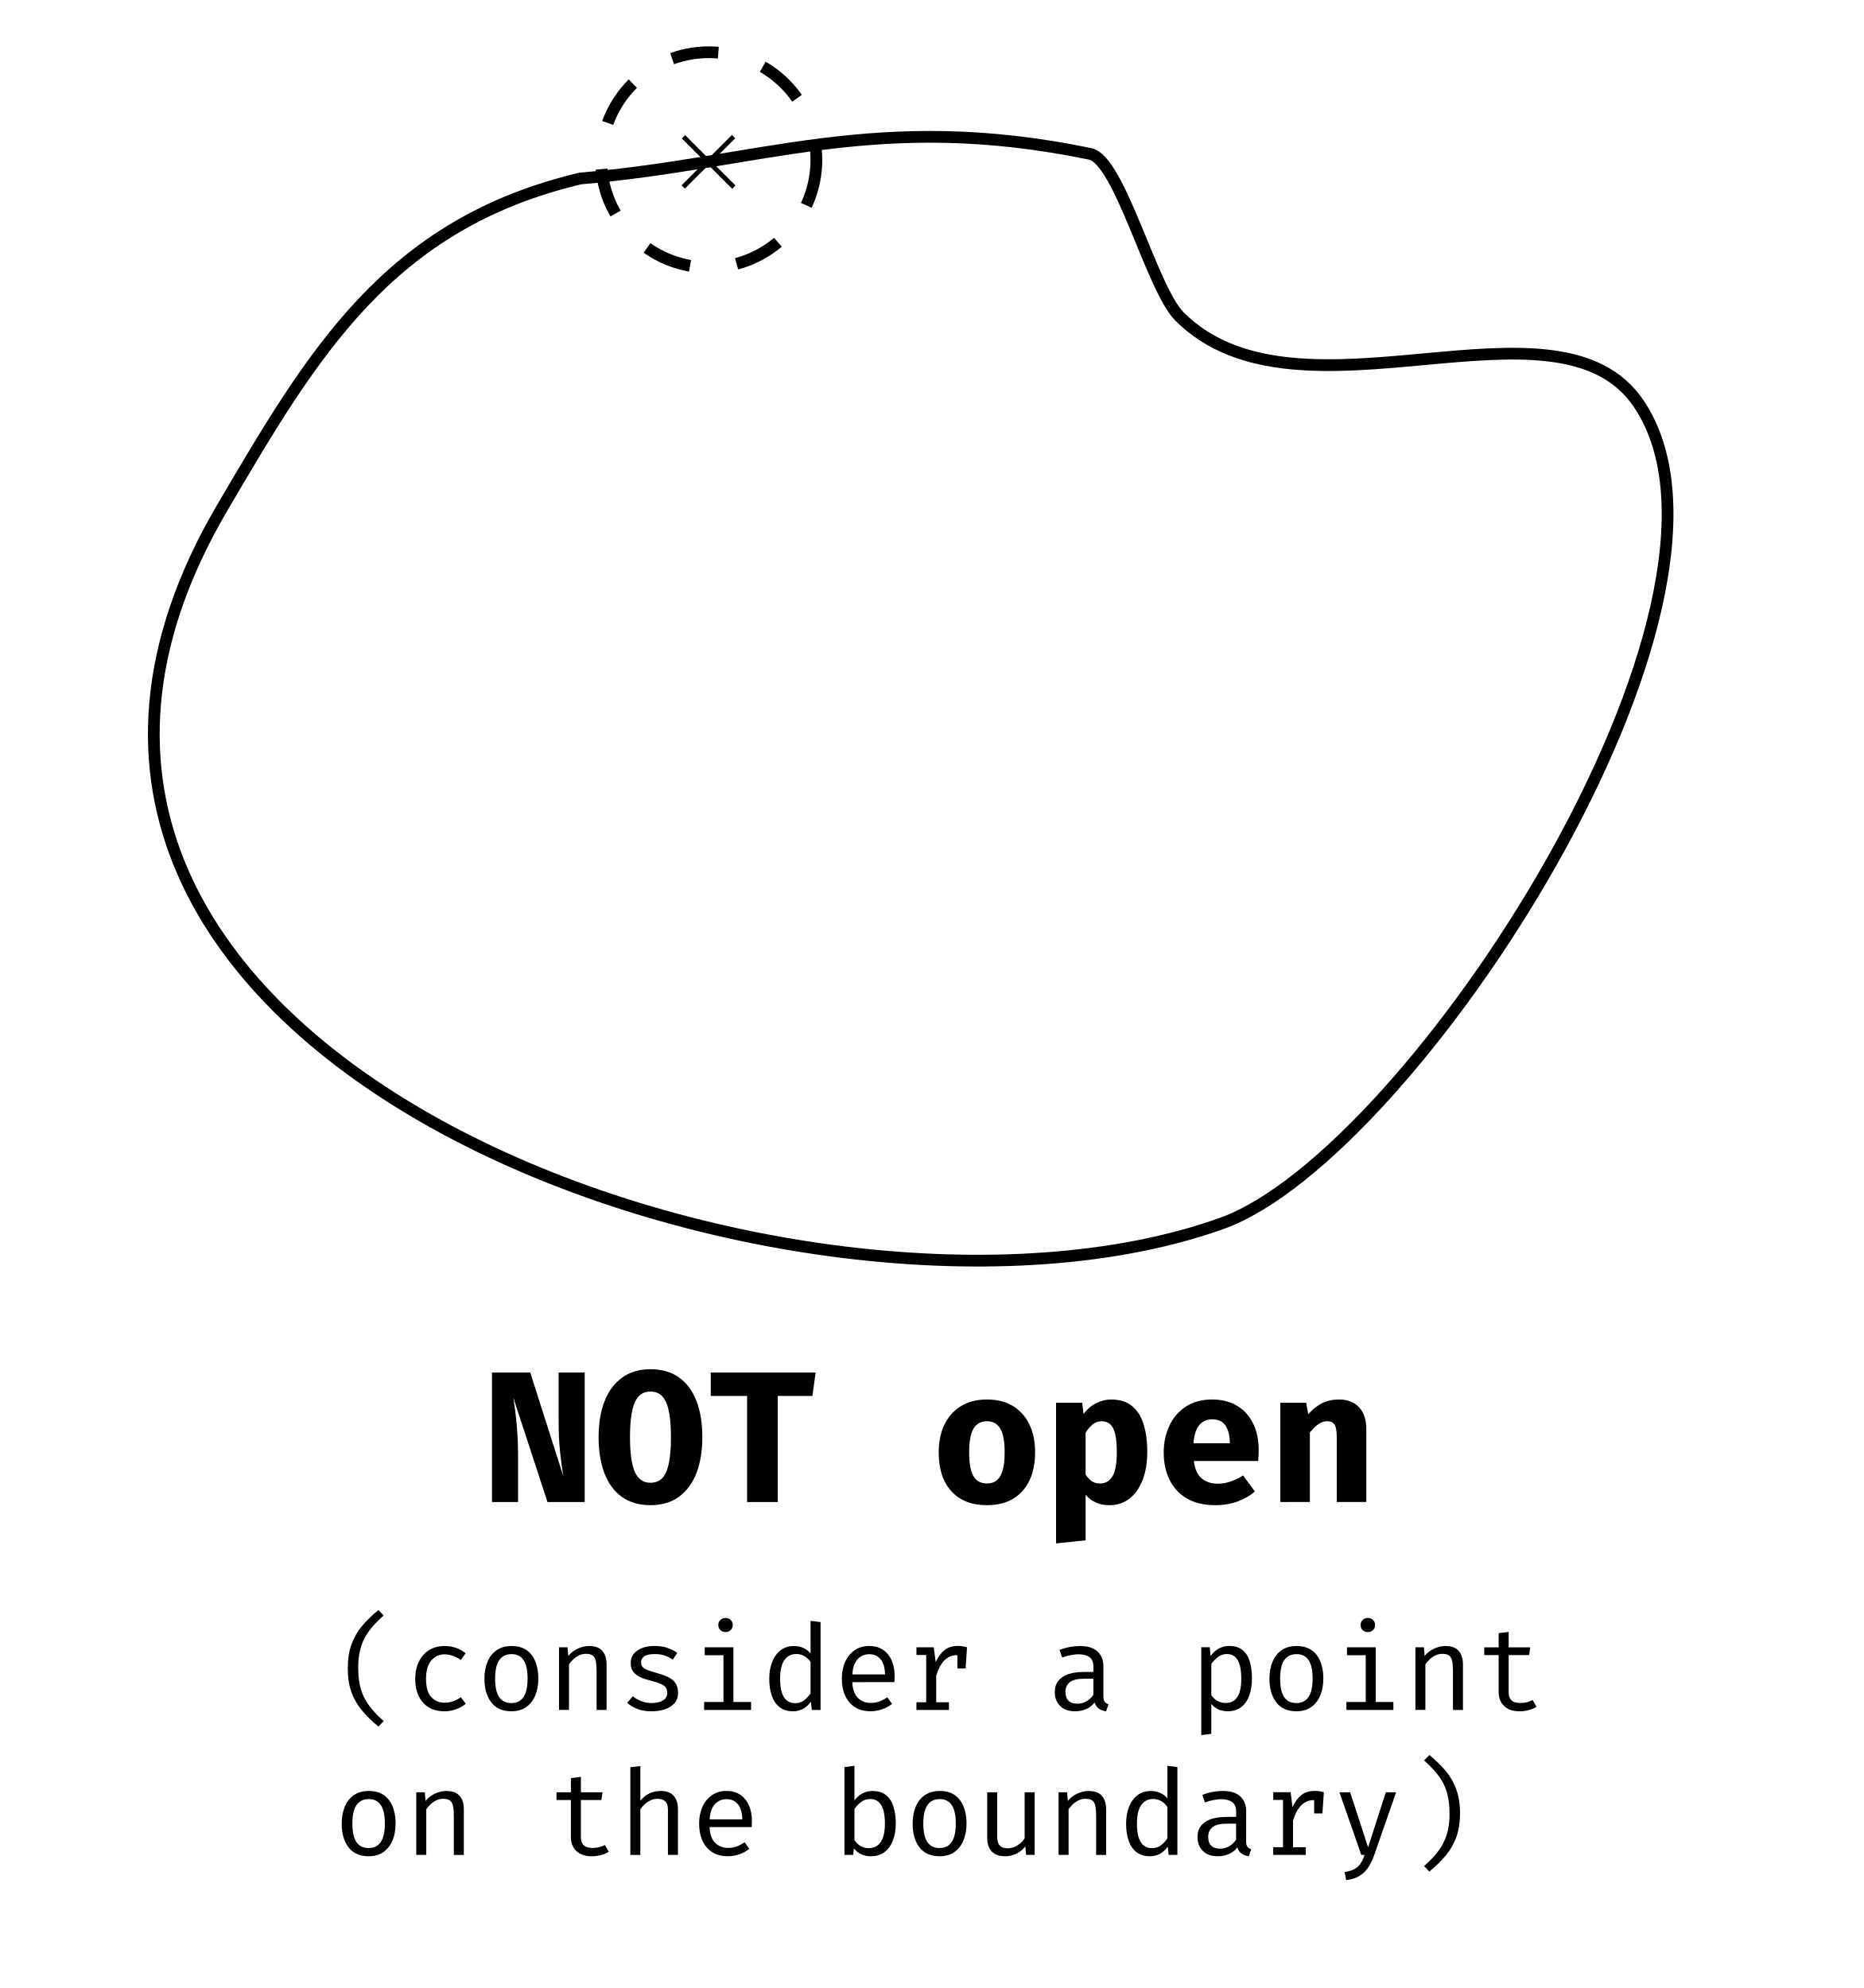
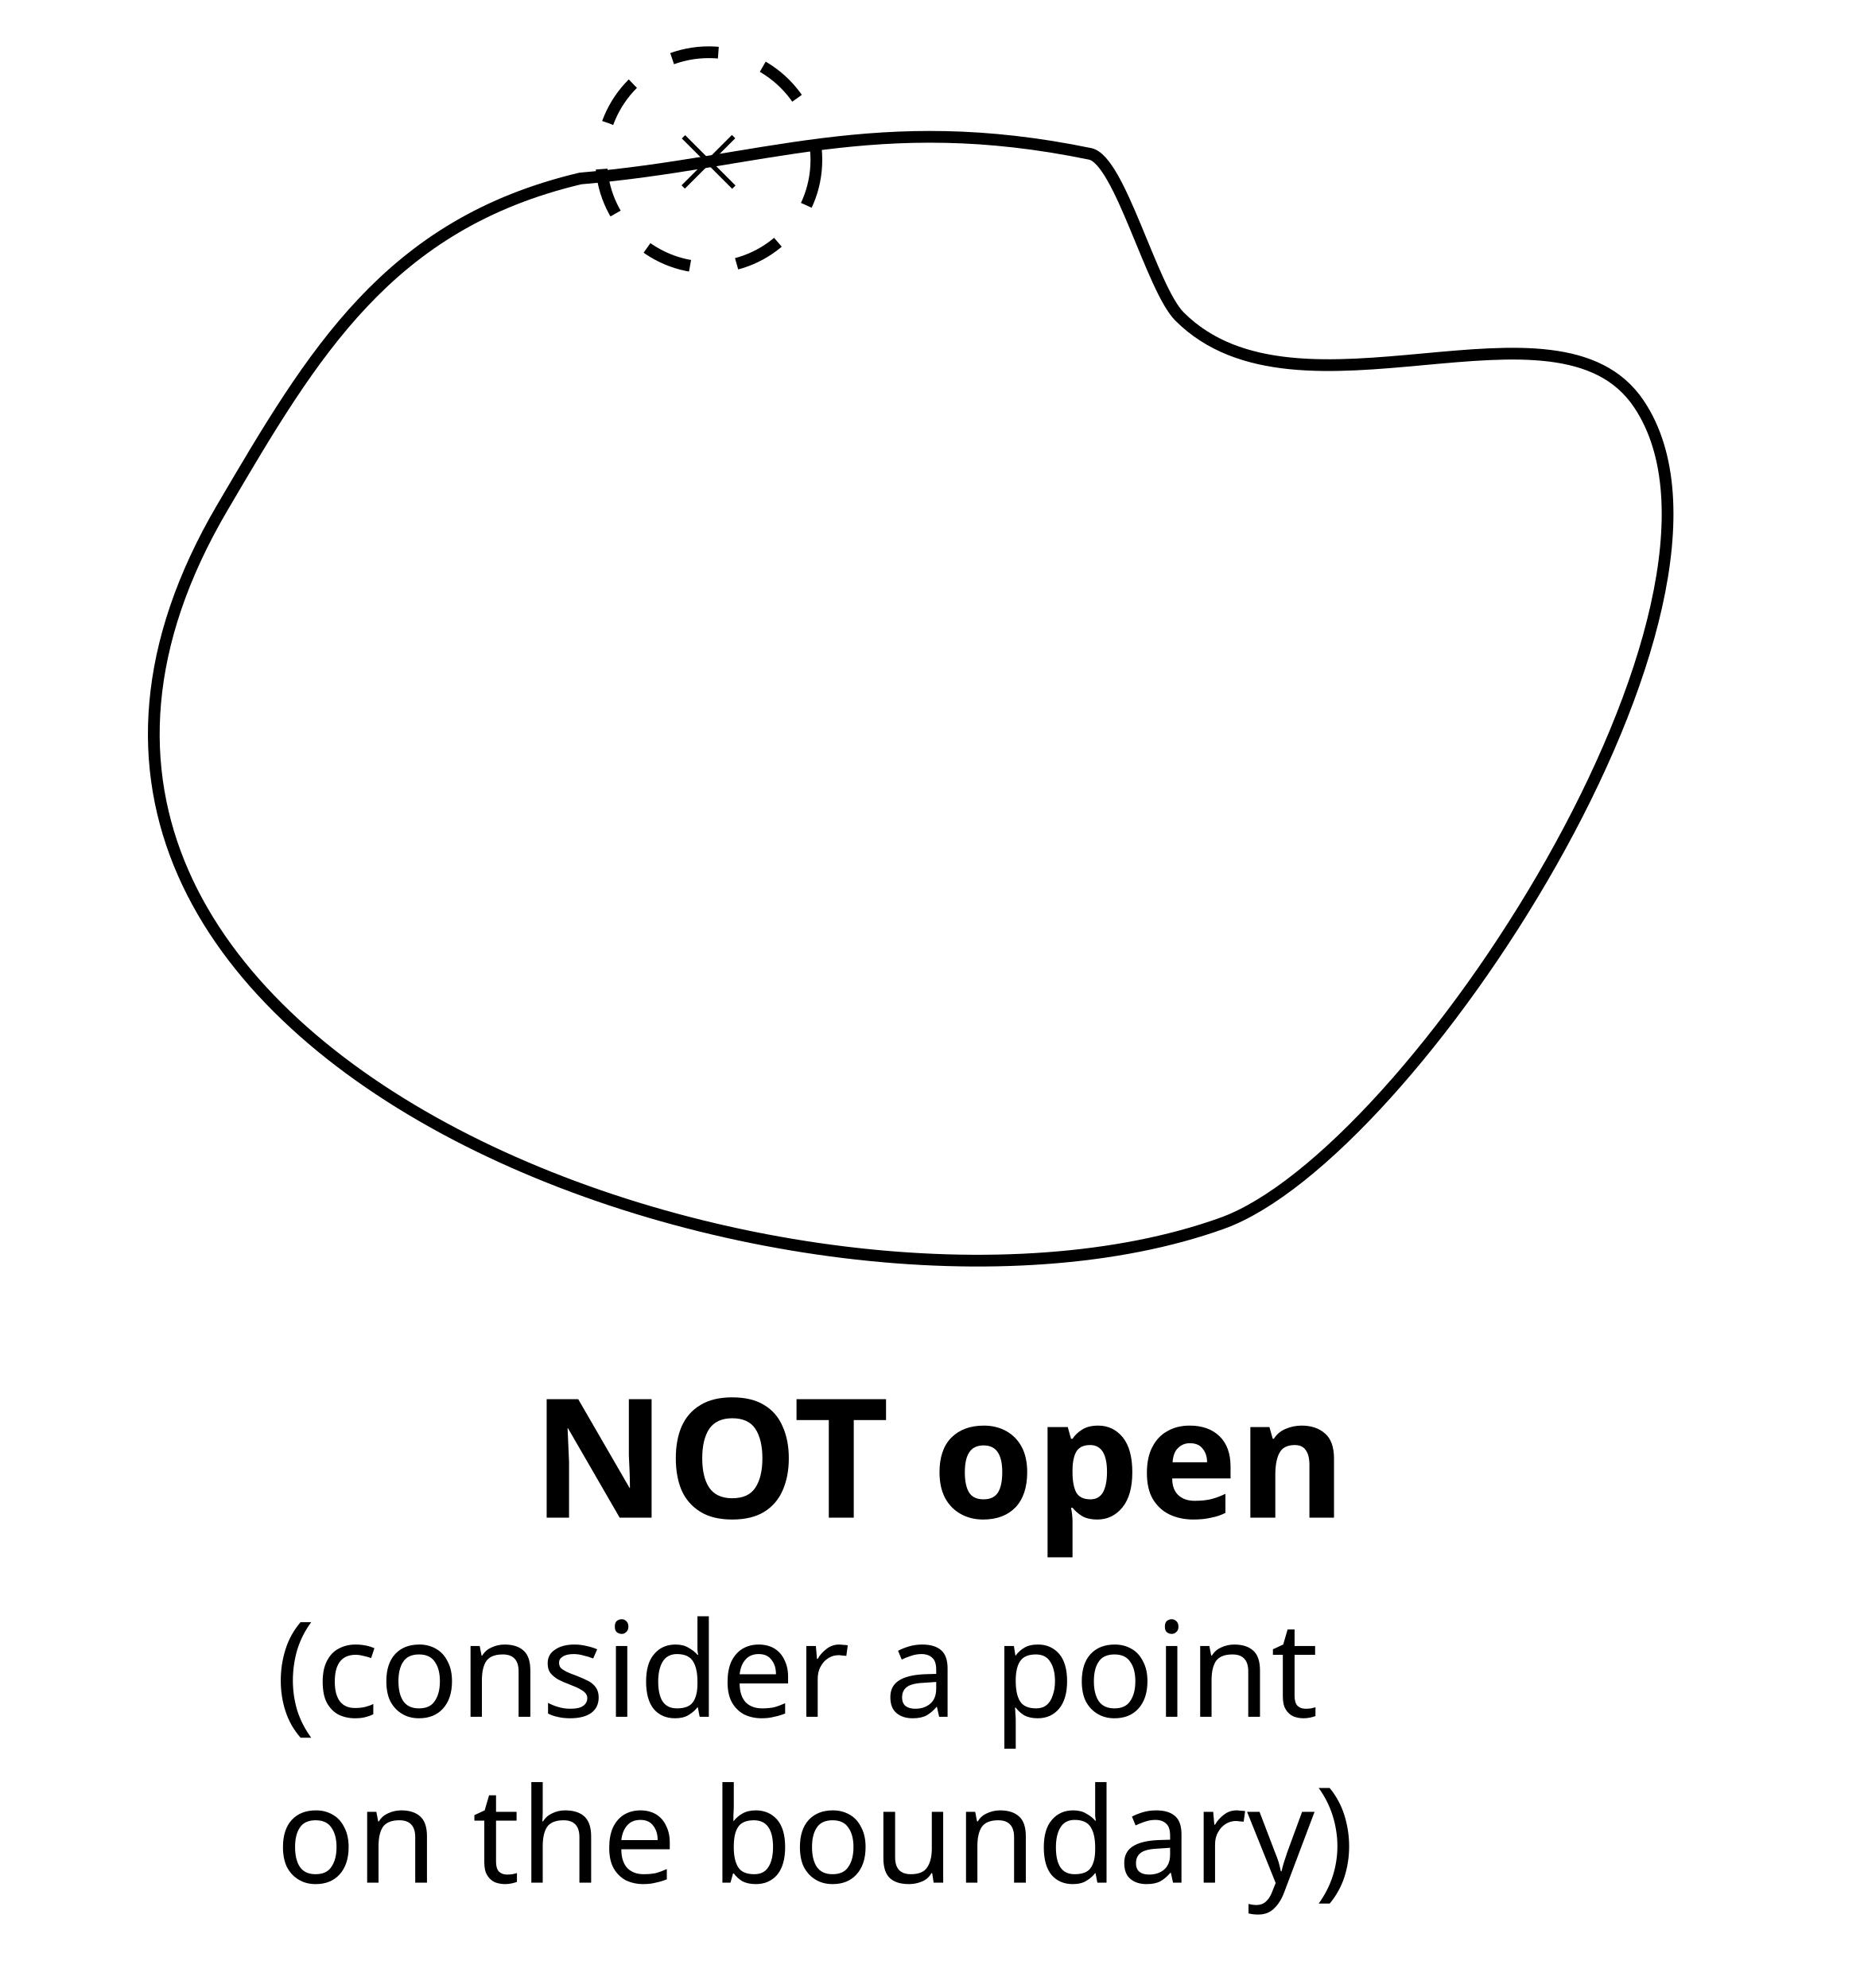
<svg xmlns="http://www.w3.org/2000/svg" width="300" height="320" viewBox="0 0 79.375 84.667" version="1.1" id="svg5">
  <defs id="defs2" />
  <g id="layer1">
    <circle style="fill:none;stroke:#000000;stroke-width:0.5;stroke-linejoin:bevel;stroke-miterlimit:4;stroke-dasharray:2, 2;stroke-dashoffset:0;stroke-opacity:1" id="path1613" cx="30.186" cy="6.807" r="4.582" />
    <g id="g2313" transform="translate(-27.3097,-10.93427)">
      <path style="fill:none;stroke:#000000;stroke-width:0.2;stroke-linejoin:bevel;stroke-miterlimit:4;stroke-dasharray:none;stroke-dashoffset:0;stroke-opacity:1" d="m 58.551,16.753 -2.144,2.144" id="path1843" />
      <g id="g2308">
        <path style="fill:none;stroke:#000000;stroke-width:0.2;stroke-linejoin:bevel;stroke-miterlimit:4;stroke-dasharray:none;stroke-dashoffset:0;stroke-opacity:1" d="m 56.418,16.761 2.144,2.144" id="path1843-3" />
      </g>
    </g>
-     <g aria-label="NOT open " id="text4187" style="font-weight:bold;font-size:7.761px;font-family:'Fira Code';-inkscape-font-specification:'Fira Code Bold';fill:#000000;stroke-width:0.2;stroke-linejoin:bevel">
-       <path d="m 23.316,63.969 -1.453,-4.438 q 0.036,0.235 0.084,0.605 0.048,0.366 0.08,0.816 0.036,0.45 0.036,0.935 v 2.082 h -1.11 v -5.516 h 1.628 l 1.409,4.414 q -0.064,-0.378 -0.131,-0.967 -0.068,-0.589 -0.068,-1.333 v -2.113 h 1.11 v 5.516 z" id="path832" />
-       <path d="m 29.911,61.207 q 0,0.876 -0.251,1.528 -0.251,0.649 -0.744,1.011 -0.49,0.358 -1.214,0.358 -0.72,0 -1.214,-0.35 -0.494,-0.354 -0.744,-1.003 -0.251,-0.649 -0.251,-1.544 0,-0.876 0.251,-1.524 0.251,-0.649 0.744,-1.007 0.494,-0.362 1.214,-0.362 0.724,0 1.214,0.35 0.494,0.35 0.744,0.999 0.251,0.649 0.251,1.544 z m -1.337,0 q 0,-1.019 -0.203,-1.481 -0.203,-0.462 -0.669,-0.462 -0.466,0 -0.669,0.466 -0.203,0.462 -0.203,1.477 0,1.019 0.207,1.481 0.207,0.462 0.665,0.462 0.478,0 0.673,-0.466 0.199,-0.47 0.199,-1.477 z" id="path834" />
-       <path d="m 33.123,59.452 v 4.517 H 31.817 V 59.452 h -1.548 v -0.999 h 4.466 L 34.599,59.452 Z" id="path836" />
-       <path d="m 42.03,59.603 q 0.653,0 1.11,0.279 0.458,0.279 0.7,0.784 0.243,0.501 0.243,1.178 0,1.059 -0.541,1.66 -0.541,0.601 -1.512,0.601 -0.971,0 -1.512,-0.593 -0.541,-0.593 -0.541,-1.66 0,-0.673 0.243,-1.178 0.247,-0.505 0.704,-0.788 0.462,-0.283 1.106,-0.283 z m 0,0.927 q -0.386,0 -0.573,0.318 -0.183,0.314 -0.183,1.003 0,0.7 0.183,1.015 0.187,0.314 0.573,0.314 0.386,0 0.569,-0.314 0.187,-0.314 0.187,-1.023 0,-0.685 -0.187,-0.999 -0.183,-0.314 -0.569,-0.314 z" id="path838" />
-       <path d="m 47.315,59.603 q 0.553,0 0.892,0.275 0.338,0.275 0.494,0.776 0.159,0.501 0.159,1.19 0,0.653 -0.191,1.166 -0.191,0.509 -0.553,0.804 -0.362,0.291 -0.88,0.291 -0.617,0 -1.003,-0.442 v 1.938 l -1.258,0.131 v -5.99 h 1.114 l 0.056,0.474 q 0.259,-0.33 0.565,-0.47 0.306,-0.143 0.605,-0.143 z m -0.39,0.927 q -0.219,0 -0.386,0.131 -0.167,0.131 -0.306,0.358 v 1.783 q 0.131,0.195 0.275,0.287 0.147,0.092 0.346,0.092 0.334,0 0.521,-0.302 0.187,-0.306 0.187,-1.019 0,-0.525 -0.076,-0.812 -0.076,-0.291 -0.219,-0.402 -0.143,-0.115 -0.342,-0.115 z" id="path840" />
-       <path d="m 50.842,62.222 q 0.064,0.517 0.338,0.744 0.275,0.223 0.677,0.223 0.291,0 0.561,-0.096 0.271,-0.096 0.521,-0.255 l 0.505,0.685 q -0.299,0.255 -0.724,0.418 -0.422,0.163 -0.963,0.163 -0.724,0 -1.214,-0.287 -0.49,-0.291 -0.736,-0.796 -0.247,-0.505 -0.247,-1.162 0,-0.625 0.239,-1.134 0.239,-0.513 0.697,-0.816 0.462,-0.306 1.126,-0.306 0.605,0 1.047,0.259 0.446,0.259 0.689,0.744 0.247,0.486 0.247,1.166 0,0.107 -0.008,0.231 -0.004,0.123 -0.016,0.219 z m 0.78,-1.775 q -0.338,0 -0.545,0.243 -0.207,0.243 -0.251,0.776 h 1.552 q -0.004,-0.462 -0.179,-0.74 -0.175,-0.279 -0.577,-0.279 z" id="path842" />
-       <path d="m 54.527,63.969 v -4.227 h 1.098 l 0.088,0.49 q 0.283,-0.318 0.597,-0.474 0.314,-0.155 0.716,-0.155 0.541,0 0.852,0.33 0.31,0.33 0.31,0.931 v 3.104 h -1.258 v -2.742 q 0,-0.39 -0.088,-0.541 -0.084,-0.155 -0.318,-0.155 -0.199,0 -0.382,0.127 -0.179,0.127 -0.358,0.354 v 2.957 z" id="path844" />
-     </g>
    <path style="fill:none;fill-opacity:1;stroke:#000000;stroke-width:0.5;stroke-linejoin:bevel;stroke-miterlimit:4;stroke-dasharray:none;stroke-dashoffset:0;stroke-opacity:1" d="M 24.718,7.601 C 16.529,9.54 13.326,15.05 9.465,21.623 -4.311,45.08 34.242,58.492 52.047,52.098 60.131,49.195 75.441,25.637 69.799,17.207 66.327,12.018 55.31,18.557 50.234,13.481 49.049,12.296 47.69,6.814 46.425,6.553 37.337,4.677 32.374,6.956 24.718,7.601 Z" id="path31536" />
-     <g aria-label="(consider a point on the boundary)" id="text66054" style="font-size:4.939px;font-family:'Fira Code';-inkscape-font-specification:'Fira Code';fill:#000000;stroke-width:0.5;stroke-linejoin:bevel">
-       <path d="m 15.256,71.051 q 0,0.529 0.119,0.914 0.122,0.382 0.362,0.699 0.241,0.317 0.603,0.636 l -0.223,0.233 q -0.41,-0.334 -0.704,-0.686 -0.291,-0.352 -0.448,-0.785 -0.154,-0.433 -0.154,-1.011 0,-0.577 0.154,-1.011 0.157,-0.433 0.448,-0.785 0.294,-0.352 0.704,-0.686 l 0.223,0.233 q -0.274,0.243 -0.479,0.479 -0.203,0.233 -0.337,0.491 -0.134,0.258 -0.203,0.57 -0.066,0.312 -0.066,0.709 z" style="stroke-width:0.5" id="path865" />
-       <path d="m 18.934,72.515 q 0.2,0 0.372,-0.063 0.175,-0.066 0.322,-0.17 l 0.208,0.279 q -0.175,0.149 -0.42,0.236 -0.246,0.086 -0.481,0.086 -0.398,0 -0.679,-0.17 -0.279,-0.172 -0.426,-0.481 -0.147,-0.312 -0.147,-0.729 0,-0.4 0.147,-0.717 0.147,-0.317 0.428,-0.499 0.281,-0.185 0.681,-0.185 0.509,0 0.892,0.309 l -0.208,0.284 q -0.347,-0.238 -0.689,-0.238 -0.344,0 -0.567,0.261 -0.223,0.258 -0.223,0.785 0,0.534 0.223,0.775 0.223,0.238 0.567,0.238 z" style="stroke-width:0.5" id="path867" />
-       <path d="m 21.783,70.101 q 0.565,0 0.854,0.377 0.289,0.377 0.289,1.011 0,0.408 -0.132,0.722 -0.132,0.314 -0.388,0.494 -0.256,0.177 -0.628,0.177 -0.565,0 -0.856,-0.38 -0.291,-0.38 -0.291,-1.008 0,-0.41 0.132,-0.724 0.132,-0.317 0.388,-0.491 0.258,-0.177 0.633,-0.177 z m 0,0.347 q -0.344,0 -0.522,0.256 -0.175,0.256 -0.175,0.79 0,0.529 0.172,0.785 0.175,0.253 0.519,0.253 0.344,0 0.517,-0.256 0.175,-0.256 0.175,-0.788 0,-0.532 -0.172,-0.785 -0.172,-0.256 -0.514,-0.256 z" style="stroke-width:0.5" id="path869" />
-       <path d="m 23.807,72.824 v -2.667 h 0.362 l 0.033,0.37 q 0.162,-0.205 0.405,-0.314 0.243,-0.111 0.476,-0.111 0.393,0 0.57,0.208 0.18,0.208 0.18,0.577 v 1.938 h -0.426 v -1.624 q 0,-0.274 -0.03,-0.441 -0.03,-0.167 -0.129,-0.246 -0.096,-0.079 -0.296,-0.079 -0.157,0 -0.296,0.068 -0.137,0.068 -0.246,0.172 -0.106,0.101 -0.177,0.205 v 1.943 z" style="stroke-width:0.5" id="path871" />
-       <path d="m 27.753,72.53 q 0.309,0 0.486,-0.114 0.177,-0.114 0.177,-0.309 0,-0.119 -0.046,-0.208 -0.043,-0.089 -0.18,-0.16 -0.137,-0.073 -0.42,-0.144 -0.276,-0.068 -0.481,-0.157 -0.203,-0.091 -0.317,-0.236 -0.111,-0.144 -0.111,-0.375 0,-0.337 0.281,-0.532 0.281,-0.195 0.732,-0.195 0.322,0 0.56,0.086 0.241,0.086 0.408,0.208 l -0.187,0.289 q -0.149,-0.104 -0.334,-0.17 -0.182,-0.068 -0.441,-0.068 -0.314,0 -0.446,0.099 -0.132,0.096 -0.132,0.251 0,0.119 0.063,0.198 0.066,0.076 0.22,0.137 0.154,0.061 0.426,0.134 0.261,0.071 0.456,0.167 0.195,0.096 0.301,0.253 0.109,0.154 0.109,0.403 0,0.284 -0.162,0.461 -0.162,0.175 -0.42,0.256 -0.256,0.079 -0.542,0.079 -0.362,0 -0.618,-0.104 -0.253,-0.106 -0.426,-0.256 l 0.243,-0.281 q 0.157,0.129 0.36,0.21 0.205,0.079 0.441,0.079 z" style="stroke-width:0.5" id="path873" />
-       <path d="m 30.896,68.908 q 0.142,0 0.225,0.086 0.086,0.086 0.086,0.21 0,0.129 -0.086,0.218 -0.084,0.086 -0.225,0.086 -0.134,0 -0.22,-0.086 -0.086,-0.089 -0.086,-0.218 0,-0.124 0.086,-0.21 0.086,-0.086 0.22,-0.086 z m 0.339,1.249 v 2.33 h 0.752 v 0.337 H 29.987 V 72.487 h 0.823 v -1.993 h -0.798 v -0.337 z" style="stroke-width:0.5" id="path875" />
-       <path d="m 34.52,69.03 0.426,0.053 v 3.741 h -0.372 l -0.041,-0.352 q -0.149,0.213 -0.344,0.312 -0.192,0.099 -0.413,0.099 -0.347,0 -0.572,-0.175 -0.225,-0.175 -0.334,-0.486 -0.109,-0.314 -0.109,-0.727 0,-0.4 0.124,-0.714 0.124,-0.317 0.357,-0.496 0.236,-0.182 0.565,-0.182 0.443,0 0.714,0.314 z m -0.603,1.413 q -0.334,0 -0.514,0.261 -0.18,0.261 -0.18,0.79 0,1.043 0.641,1.043 0.225,0 0.388,-0.127 0.162,-0.129 0.268,-0.294 v -1.332 q -0.109,-0.162 -0.263,-0.251 -0.154,-0.091 -0.339,-0.091 z" style="stroke-width:0.5" id="path877" />
-       <path d="m 36.298,71.641 q 0.018,0.463 0.243,0.676 0.228,0.21 0.537,0.21 0.205,0 0.37,-0.061 0.165,-0.061 0.342,-0.18 l 0.2,0.281 q -0.185,0.147 -0.426,0.23 -0.241,0.084 -0.491,0.084 -0.39,0 -0.664,-0.175 -0.271,-0.175 -0.415,-0.486 -0.142,-0.314 -0.142,-0.727 0,-0.405 0.142,-0.719 0.144,-0.314 0.405,-0.494 0.263,-0.18 0.618,-0.18 0.504,0 0.793,0.35 0.291,0.35 0.291,0.957 0,0.068 -0.005,0.129 -0.003,0.061 -0.005,0.104 z m 0.724,-1.19 q -0.296,0 -0.496,0.21 -0.2,0.21 -0.225,0.651 h 1.39 q -0.008,-0.428 -0.187,-0.643 -0.18,-0.218 -0.481,-0.218 z" style="stroke-width:0.5" id="path879" />
-       <path d="m 39.029,72.824 v -0.327 h 0.415 v -2.014 h -0.415 v -0.327 h 0.74 l 0.079,0.631 q 0.154,-0.329 0.375,-0.509 0.22,-0.18 0.583,-0.18 0.111,0 0.198,0.018 0.089,0.015 0.18,0.041 l -0.061,0.902 h -0.35 v -0.567 q -0.01,0 -0.023,0 -0.613,0 -0.879,0.876 v 1.13 h 0.542 v 0.327 z" style="stroke-width:0.5" id="path881" />
-       <path d="m 46.992,72.242 q 0,0.162 0.053,0.236 0.053,0.073 0.165,0.106 l -0.104,0.299 q -0.172,-0.023 -0.301,-0.109 -0.129,-0.089 -0.187,-0.266 -0.144,0.185 -0.362,0.281 -0.215,0.094 -0.474,0.094 -0.4,0 -0.631,-0.225 -0.23,-0.225 -0.23,-0.598 0,-0.413 0.322,-0.633 0.322,-0.22 0.93,-0.22 h 0.393 v -0.223 q 0,-0.289 -0.17,-0.408 -0.167,-0.122 -0.466,-0.122 -0.132,0 -0.309,0.033 -0.177,0.03 -0.385,0.104 L 45.122,70.269 q 0.243,-0.091 0.458,-0.129 0.218,-0.038 0.413,-0.038 0.496,0 0.747,0.233 0.251,0.233 0.251,0.628 z m -1.102,0.317 q 0.198,0 0.375,-0.099 0.18,-0.101 0.299,-0.279 v -0.686 h -0.385 q -0.441,0 -0.623,0.152 -0.18,0.152 -0.18,0.408 0,0.504 0.514,0.504 z" style="stroke-width:0.5" id="path883" />
-       <path d="m 52.353,70.101 q 0.355,0 0.565,0.172 0.213,0.172 0.306,0.486 0.094,0.312 0.094,0.729 0,0.403 -0.114,0.719 -0.111,0.314 -0.339,0.494 -0.228,0.18 -0.575,0.18 -0.438,0 -0.704,-0.309 v 1.271 l -0.426,0.053 v -3.741 h 0.362 l 0.035,0.372 q 0.147,-0.205 0.35,-0.317 0.203,-0.111 0.446,-0.111 z m -0.101,0.342 q -0.22,0 -0.39,0.134 -0.17,0.132 -0.276,0.294 v 1.322 q 0.104,0.154 0.261,0.246 0.16,0.089 0.35,0.089 0.332,0 0.499,-0.253 0.167,-0.253 0.167,-0.788 0,-1.043 -0.61,-1.043 z" style="stroke-width:0.5" id="path885" />
-       <path d="m 55.215,70.101 q 0.565,0 0.854,0.377 0.289,0.377 0.289,1.011 0,0.408 -0.132,0.722 -0.132,0.314 -0.388,0.494 -0.256,0.177 -0.628,0.177 -0.565,0 -0.856,-0.38 -0.291,-0.38 -0.291,-1.008 0,-0.41 0.132,-0.724 0.132,-0.317 0.388,-0.491 0.258,-0.177 0.633,-0.177 z m 0,0.347 q -0.344,0 -0.522,0.256 -0.175,0.256 -0.175,0.79 0,0.529 0.172,0.785 0.175,0.253 0.519,0.253 0.344,0 0.517,-0.256 0.175,-0.256 0.175,-0.788 0,-0.532 -0.172,-0.785 -0.172,-0.256 -0.514,-0.256 z" style="stroke-width:0.5" id="path887" />
-       <path d="m 58.25,68.908 q 0.142,0 0.225,0.086 0.086,0.086 0.086,0.21 0,0.129 -0.086,0.218 -0.084,0.086 -0.225,0.086 -0.134,0 -0.22,-0.086 -0.086,-0.089 -0.086,-0.218 0,-0.124 0.086,-0.21 0.086,-0.086 0.22,-0.086 z m 0.339,1.249 v 2.33 h 0.752 v 0.337 H 57.34 V 72.487 h 0.823 v -1.993 h -0.798 v -0.337 z" style="stroke-width:0.5" id="path889" />
-       <path d="m 60.278,72.824 v -2.667 h 0.362 l 0.033,0.37 q 0.162,-0.205 0.405,-0.314 0.243,-0.111 0.476,-0.111 0.393,0 0.57,0.208 0.18,0.208 0.18,0.577 v 1.938 h -0.426 v -1.624 q 0,-0.274 -0.03,-0.441 -0.03,-0.167 -0.129,-0.246 -0.096,-0.079 -0.296,-0.079 -0.157,0 -0.296,0.068 -0.137,0.068 -0.246,0.172 -0.106,0.101 -0.177,0.205 v 1.943 z" style="stroke-width:0.5" id="path891" />
-       <path d="m 65.435,72.69 q -0.137,0.091 -0.332,0.142 -0.195,0.051 -0.382,0.051 -0.431,0 -0.664,-0.225 -0.233,-0.225 -0.233,-0.58 v -1.591 h -0.613 v -0.329 h 0.613 v -0.605 l 0.426,-0.051 v 0.656 h 0.922 l -0.051,0.329 h -0.871 v 1.586 q 0,0.223 0.117,0.339 0.119,0.117 0.393,0.117 0.149,0 0.276,-0.035 0.127,-0.035 0.236,-0.091 z" style="stroke-width:0.5" id="path893" />
-       <path d="m 15.704,76.275 q 0.565,0 0.854,0.377 0.289,0.377 0.289,1.011 0,0.408 -0.132,0.722 -0.132,0.314 -0.388,0.494 -0.256,0.177 -0.628,0.177 -0.565,0 -0.856,-0.38 -0.291,-0.38 -0.291,-1.008 0,-0.41 0.132,-0.724 0.132,-0.317 0.388,-0.491 0.258,-0.177 0.633,-0.177 z m 0,0.347 q -0.344,0 -0.522,0.256 -0.175,0.256 -0.175,0.79 0,0.529 0.172,0.785 0.175,0.253 0.519,0.253 0.344,0 0.517,-0.256 0.175,-0.256 0.175,-0.788 0,-0.532 -0.172,-0.785 -0.172,-0.256 -0.514,-0.256 z" style="stroke-width:0.5" id="path895" />
-       <path d="m 17.728,78.998 v -2.667 h 0.362 l 0.033,0.37 q 0.162,-0.205 0.405,-0.314 0.243,-0.111 0.476,-0.111 0.393,0 0.57,0.208 0.18,0.208 0.18,0.577 v 1.938 h -0.426 v -1.624 q 0,-0.274 -0.03,-0.441 -0.03,-0.167 -0.129,-0.246 -0.096,-0.079 -0.296,-0.079 -0.157,0 -0.296,0.068 -0.137,0.068 -0.246,0.172 -0.106,0.101 -0.177,0.205 v 1.943 z" style="stroke-width:0.5" id="path897" />
-       <path d="m 25.924,78.864 q -0.137,0.091 -0.332,0.142 -0.195,0.051 -0.382,0.051 -0.431,0 -0.664,-0.225 -0.233,-0.225 -0.233,-0.58 v -1.591 h -0.613 v -0.329 h 0.613 v -0.605 l 0.426,-0.051 v 0.656 h 0.922 l -0.051,0.329 h -0.871 v 1.586 q 0,0.223 0.117,0.339 0.119,0.117 0.393,0.117 0.149,0 0.276,-0.035 0.127,-0.035 0.236,-0.091 z" style="stroke-width:0.5" id="path899" />
-       <path d="m 27.271,75.216 v 1.479 q 0.157,-0.208 0.385,-0.314 0.23,-0.106 0.466,-0.106 0.39,0 0.57,0.208 0.18,0.208 0.18,0.577 v 1.938 h -0.426 v -1.927 q 0,-0.241 -0.111,-0.35 -0.111,-0.111 -0.35,-0.111 -0.152,0 -0.289,0.068 -0.137,0.068 -0.246,0.17 -0.109,0.101 -0.18,0.208 v 1.943 h -0.426 v -3.736 z" style="stroke-width:0.5" id="path901" />
-       <path d="m 30.22,77.815 q 0.018,0.463 0.243,0.676 0.228,0.21 0.537,0.21 0.205,0 0.37,-0.061 0.165,-0.061 0.342,-0.18 l 0.2,0.281 q -0.185,0.147 -0.426,0.23 -0.241,0.084 -0.491,0.084 -0.39,0 -0.664,-0.175 -0.271,-0.175 -0.415,-0.486 -0.142,-0.314 -0.142,-0.727 0,-0.405 0.142,-0.719 0.144,-0.314 0.405,-0.494 0.263,-0.18 0.618,-0.18 0.504,0 0.793,0.35 0.291,0.35 0.291,0.957 0,0.068 -0.005,0.129 -0.003,0.061 -0.005,0.104 z m 0.724,-1.19 q -0.296,0 -0.496,0.21 -0.2,0.21 -0.225,0.651 h 1.39 q -0.008,-0.428 -0.187,-0.643 -0.18,-0.218 -0.481,-0.218 z" style="stroke-width:0.5" id="path903" />
-       <path d="m 36.389,76.678 q 0.144,-0.192 0.337,-0.296 0.195,-0.106 0.423,-0.106 0.357,0 0.577,0.172 0.22,0.172 0.322,0.486 0.101,0.312 0.101,0.729 0,0.403 -0.122,0.719 -0.119,0.314 -0.355,0.494 -0.236,0.18 -0.58,0.18 -0.463,0 -0.727,-0.334 l -0.03,0.276 h -0.372 v -3.741 l 0.426,-0.053 z m 0.603,2.034 q 0.334,0 0.514,-0.258 0.18,-0.258 0.18,-0.793 0,-1.043 -0.628,-1.043 -0.223,0 -0.393,0.134 -0.17,0.132 -0.276,0.294 v 1.322 q 0.104,0.16 0.261,0.253 0.16,0.091 0.342,0.091 z" style="stroke-width:0.5" id="path905" />
-       <path d="m 40.019,76.275 q 0.565,0 0.854,0.377 0.289,0.377 0.289,1.011 0,0.408 -0.132,0.722 -0.132,0.314 -0.388,0.494 -0.256,0.177 -0.628,0.177 -0.565,0 -0.856,-0.38 -0.291,-0.38 -0.291,-1.008 0,-0.41 0.132,-0.724 0.132,-0.317 0.388,-0.491 0.258,-0.177 0.633,-0.177 z m 0,0.347 q -0.344,0 -0.522,0.256 -0.175,0.256 -0.175,0.79 0,0.529 0.172,0.785 0.175,0.253 0.519,0.253 0.344,0 0.517,-0.256 0.175,-0.256 0.175,-0.788 0,-0.532 -0.172,-0.785 -0.172,-0.256 -0.514,-0.256 z" style="stroke-width:0.5" id="path907" />
-       <path d="m 42.468,76.331 v 1.889 q 0,0.263 0.109,0.38 0.109,0.117 0.339,0.117 0.22,0 0.415,-0.124 0.198,-0.127 0.306,-0.299 v -1.963 h 0.426 v 2.667 h -0.362 l -0.035,-0.36 q -0.157,0.203 -0.39,0.312 -0.23,0.106 -0.463,0.106 -0.388,0 -0.58,-0.205 -0.19,-0.208 -0.19,-0.58 v -1.94 z" style="stroke-width:0.5" id="path909" />
-       <path d="m 45.082,78.998 v -2.667 h 0.362 l 0.033,0.37 q 0.162,-0.205 0.405,-0.314 0.243,-0.111 0.476,-0.111 0.393,0 0.57,0.208 0.18,0.208 0.18,0.577 v 1.938 h -0.426 v -1.624 q 0,-0.274 -0.03,-0.441 -0.03,-0.167 -0.129,-0.246 -0.096,-0.079 -0.296,-0.079 -0.157,0 -0.296,0.068 -0.137,0.068 -0.246,0.172 -0.106,0.101 -0.177,0.205 v 1.943 z" style="stroke-width:0.5" id="path911" />
-       <path d="m 49.717,75.204 0.426,0.053 v 3.741 h -0.372 l -0.041,-0.352 q -0.149,0.213 -0.344,0.312 -0.192,0.099 -0.413,0.099 -0.347,0 -0.572,-0.175 -0.225,-0.175 -0.334,-0.486 -0.109,-0.314 -0.109,-0.727 0,-0.4 0.124,-0.714 0.124,-0.317 0.357,-0.496 0.236,-0.182 0.565,-0.182 0.443,0 0.714,0.314 z m -0.603,1.413 q -0.334,0 -0.514,0.261 -0.18,0.261 -0.18,0.79 0,1.043 0.641,1.043 0.225,0 0.388,-0.127 0.162,-0.129 0.268,-0.294 v -1.332 q -0.109,-0.162 -0.263,-0.251 -0.154,-0.091 -0.339,-0.091 z" style="stroke-width:0.5" id="path913" />
-       <path d="m 53.07,78.415 q 0,0.162 0.053,0.236 0.053,0.073 0.165,0.106 l -0.104,0.299 q -0.172,-0.023 -0.301,-0.109 -0.129,-0.089 -0.187,-0.266 -0.144,0.185 -0.362,0.281 -0.215,0.094 -0.474,0.094 -0.4,0 -0.631,-0.225 -0.23,-0.225 -0.23,-0.598 0,-0.413 0.322,-0.633 0.322,-0.22 0.93,-0.22 h 0.393 V 77.156 q 0,-0.289 -0.17,-0.408 -0.167,-0.122 -0.466,-0.122 -0.132,0 -0.309,0.033 -0.177,0.03 -0.385,0.104 l -0.111,-0.322 q 0.243,-0.091 0.458,-0.129 0.218,-0.038 0.413,-0.038 0.496,0 0.747,0.233 0.251,0.233 0.251,0.628 z m -1.102,0.317 q 0.198,0 0.375,-0.099 0.18,-0.101 0.299,-0.279 v -0.686 h -0.385 q -0.441,0 -0.623,0.152 -0.18,0.152 -0.18,0.408 0,0.504 0.514,0.504 z" style="stroke-width:0.5" id="path915" />
-       <path d="m 54.225,78.998 v -0.327 h 0.415 v -2.014 h -0.415 v -0.327 h 0.74 l 0.079,0.631 q 0.154,-0.329 0.375,-0.509 0.22,-0.18 0.583,-0.18 0.111,0 0.198,0.018 0.089,0.015 0.18,0.041 l -0.061,0.902 h -0.35 v -0.567 q -0.01,0 -0.023,0 -0.613,0 -0.879,0.876 v 1.13 h 0.542 v 0.327 z" style="stroke-width:0.5" id="path917" />
-       <path d="m 59.458,76.331 -0.937,2.685 q -0.094,0.271 -0.238,0.496 -0.142,0.225 -0.372,0.372 -0.228,0.149 -0.58,0.185 l -0.066,-0.339 q 0.276,-0.046 0.436,-0.139 0.16,-0.094 0.251,-0.241 0.094,-0.144 0.165,-0.352 h -0.142 l -0.932,-2.667 h 0.456 l 0.765,2.343 0.755,-2.343 z" style="stroke-width:0.5" id="path919" />
-       <path d="m 61.732,77.225 q 0,-0.398 -0.068,-0.709 -0.066,-0.312 -0.2,-0.57 -0.134,-0.258 -0.339,-0.491 -0.203,-0.236 -0.476,-0.479 l 0.223,-0.233 q 0.41,0.334 0.702,0.686 0.294,0.352 0.448,0.785 0.157,0.433 0.157,1.011 0,0.577 -0.157,1.011 -0.154,0.433 -0.448,0.785 -0.291,0.352 -0.702,0.686 l -0.223,-0.233 q 0.362,-0.319 0.603,-0.636 0.241,-0.317 0.36,-0.699 0.122,-0.385 0.122,-0.914 z" style="stroke-width:0.5" id="path921" />
-     </g>
+     <text xml:space="preserve" style="font-style:normal;font-variant:normal;font-weight:bold;font-stretch:normal;font-size:7.056px;font-family:'Fira Code';-inkscape-font-specification:'Fira Code, Bold';font-variant-ligatures:normal;font-variant-caps:normal;font-variant-numeric:normal;font-variant-east-asian:normal;fill:#000000;stroke-width:0.397;stroke-linecap:round;stroke-linejoin:round" x="22.639" y="64.638" id="text50124">
+       <tspan id="tspan50122" style="font-style:normal;font-variant:normal;font-weight:bold;font-stretch:normal;font-size:7.056px;font-family:'Fira Code';-inkscape-font-specification:'Fira Code, Bold';font-variant-ligatures:normal;font-variant-caps:normal;font-variant-numeric:normal;font-variant-east-asian:normal;stroke-width:0.397" x="22.639" y="64.638">NOT open</tspan>
+     </text>
+     <text xml:space="preserve" style="font-weight:bold;font-size:5.644px;font-family:'Fira Code';-inkscape-font-specification:'Fira Code, Bold';fill:#000000;stroke-width:0.397;stroke-linecap:round;stroke-linejoin:round" x="11.74" y="73.121" id="text52504">
+       <tspan id="tspan52502" style="font-style:normal;font-variant:normal;font-weight:normal;font-stretch:normal;font-size:5.644px;font-family:'Fira Code';-inkscape-font-specification:'Fira Code, Normal';font-variant-ligatures:normal;font-variant-caps:normal;font-variant-numeric:normal;font-variant-east-asian:normal;stroke-width:0.397" x="11.74" y="73.121">(consider a point</tspan>
+       <tspan style="font-style:normal;font-variant:normal;font-weight:normal;font-stretch:normal;font-size:5.644px;font-family:'Fira Code';-inkscape-font-specification:'Fira Code, Normal';font-variant-ligatures:normal;font-variant-caps:normal;font-variant-numeric:normal;font-variant-east-asian:normal;stroke-width:0.397" x="11.74" y="80.177" id="tspan58634">on the boundary)</tspan>
+     </text>
  </g>
</svg>
